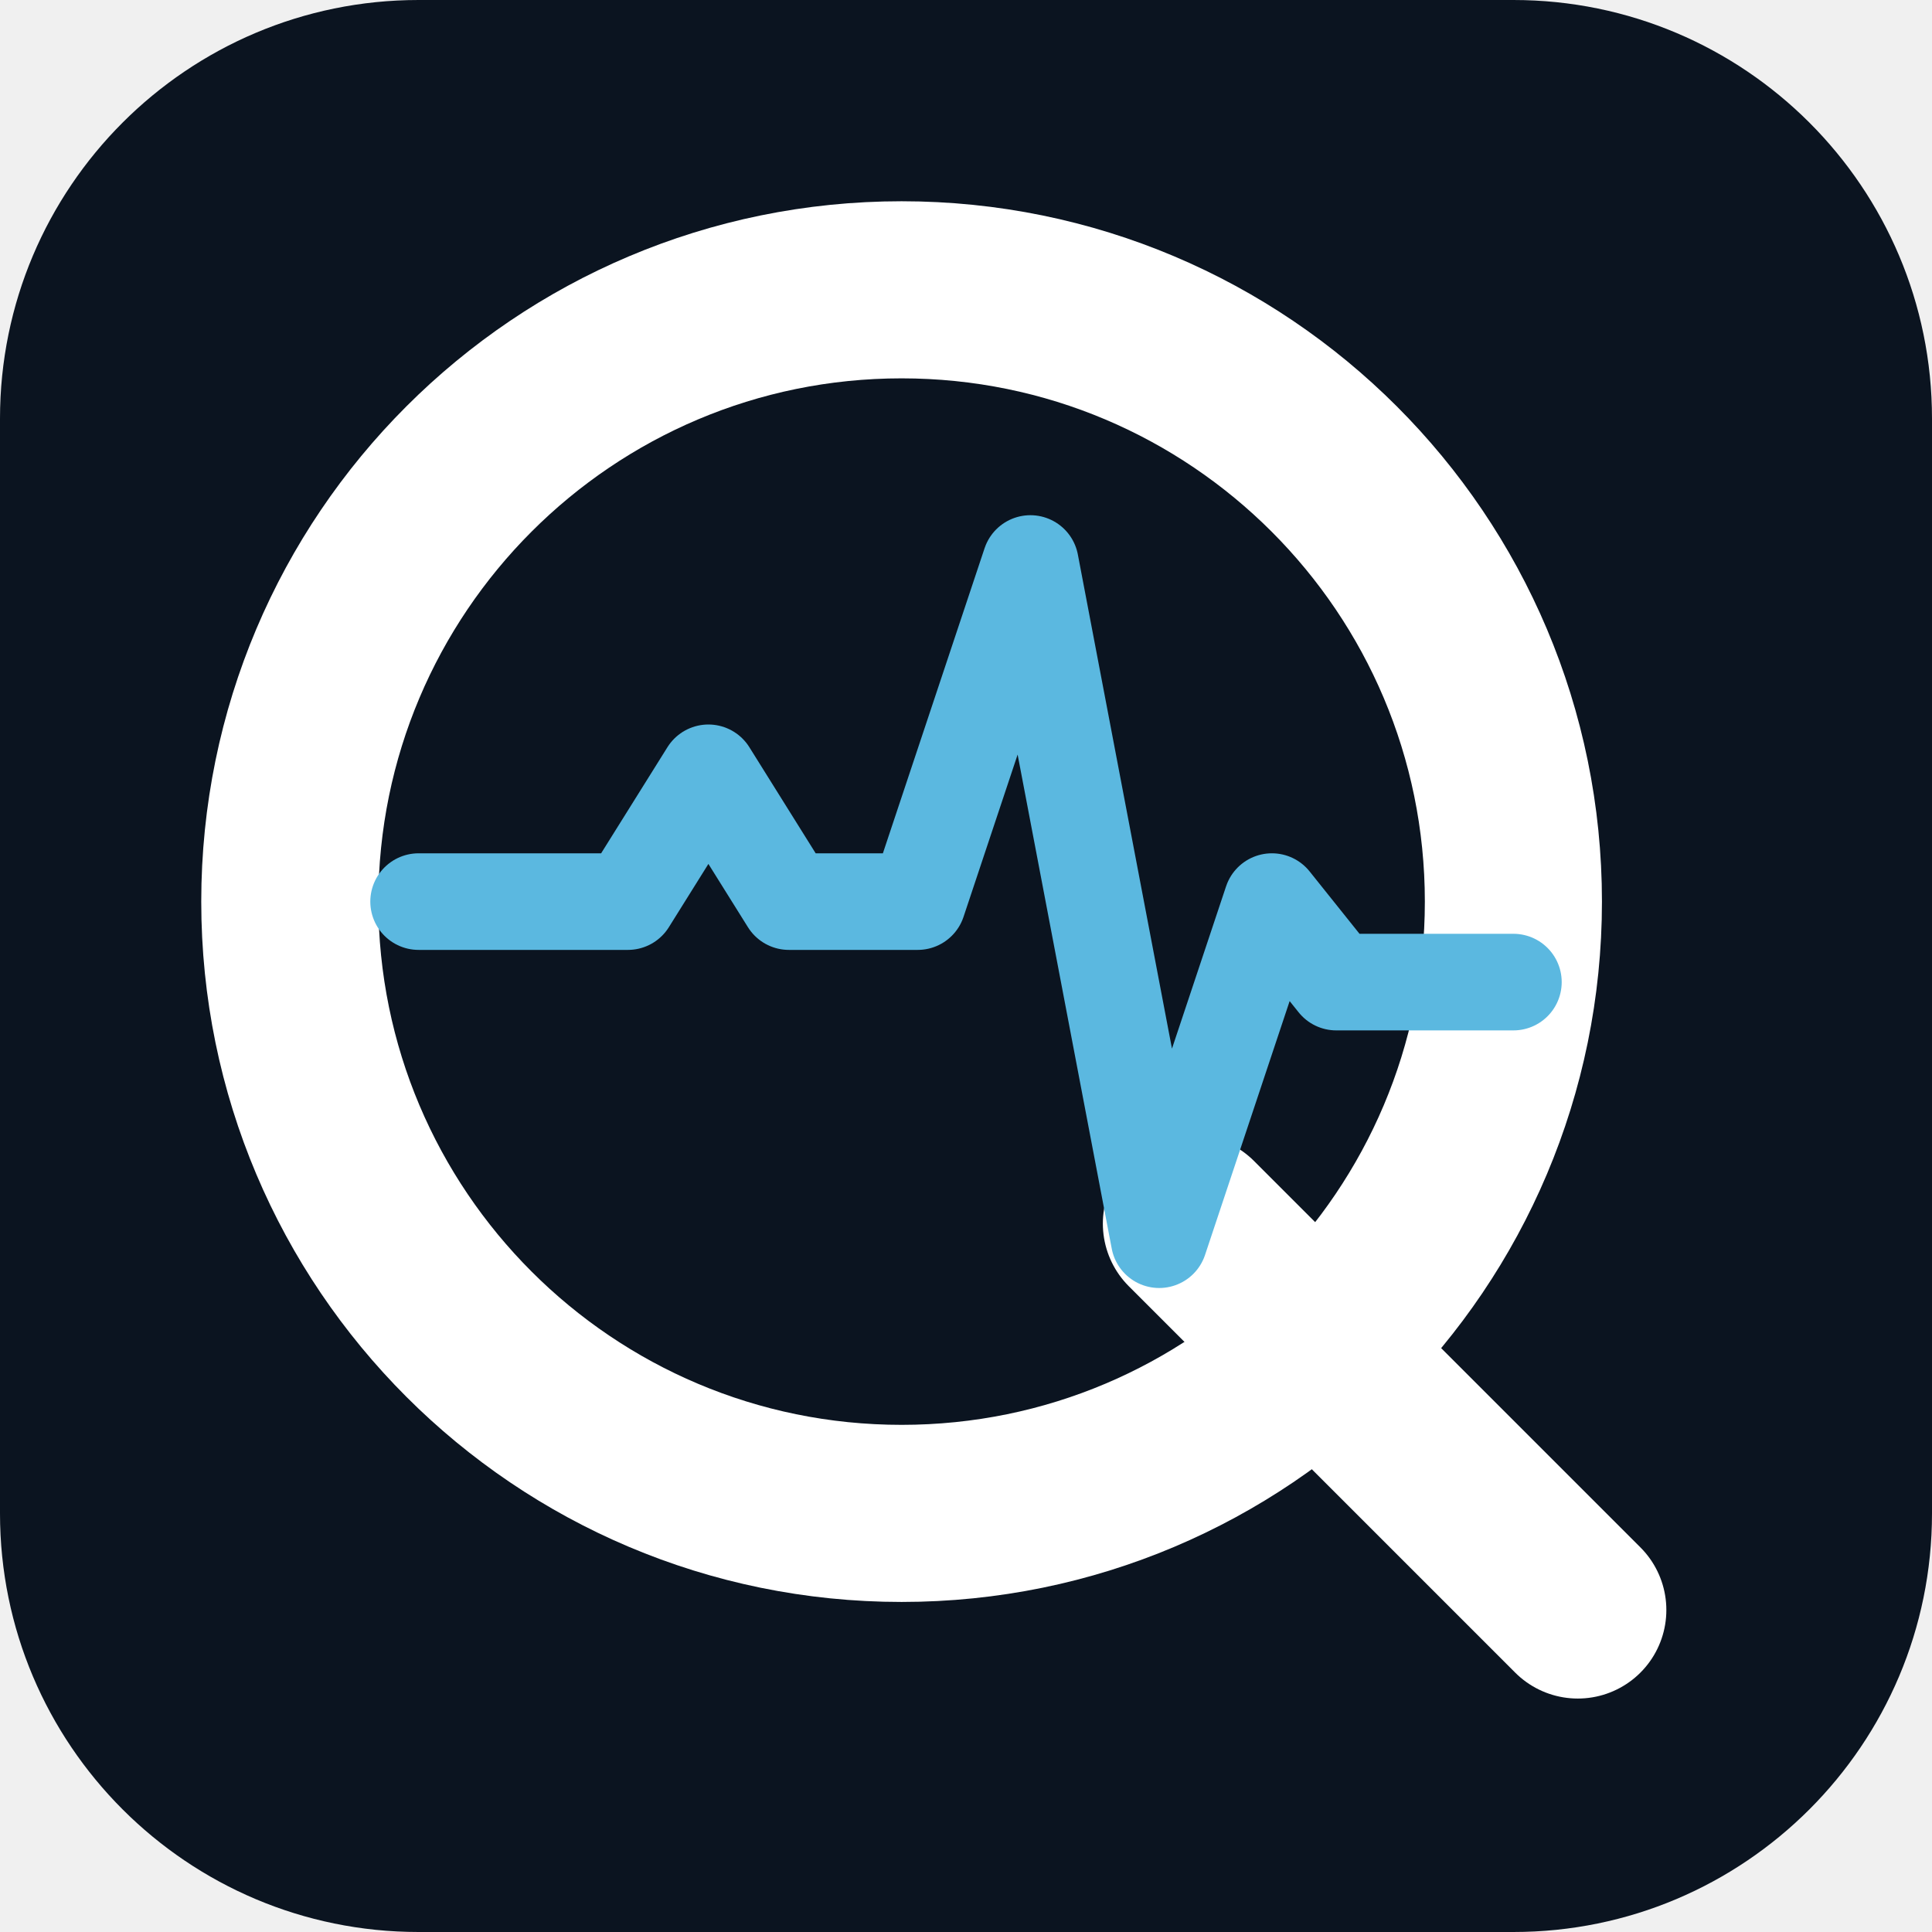
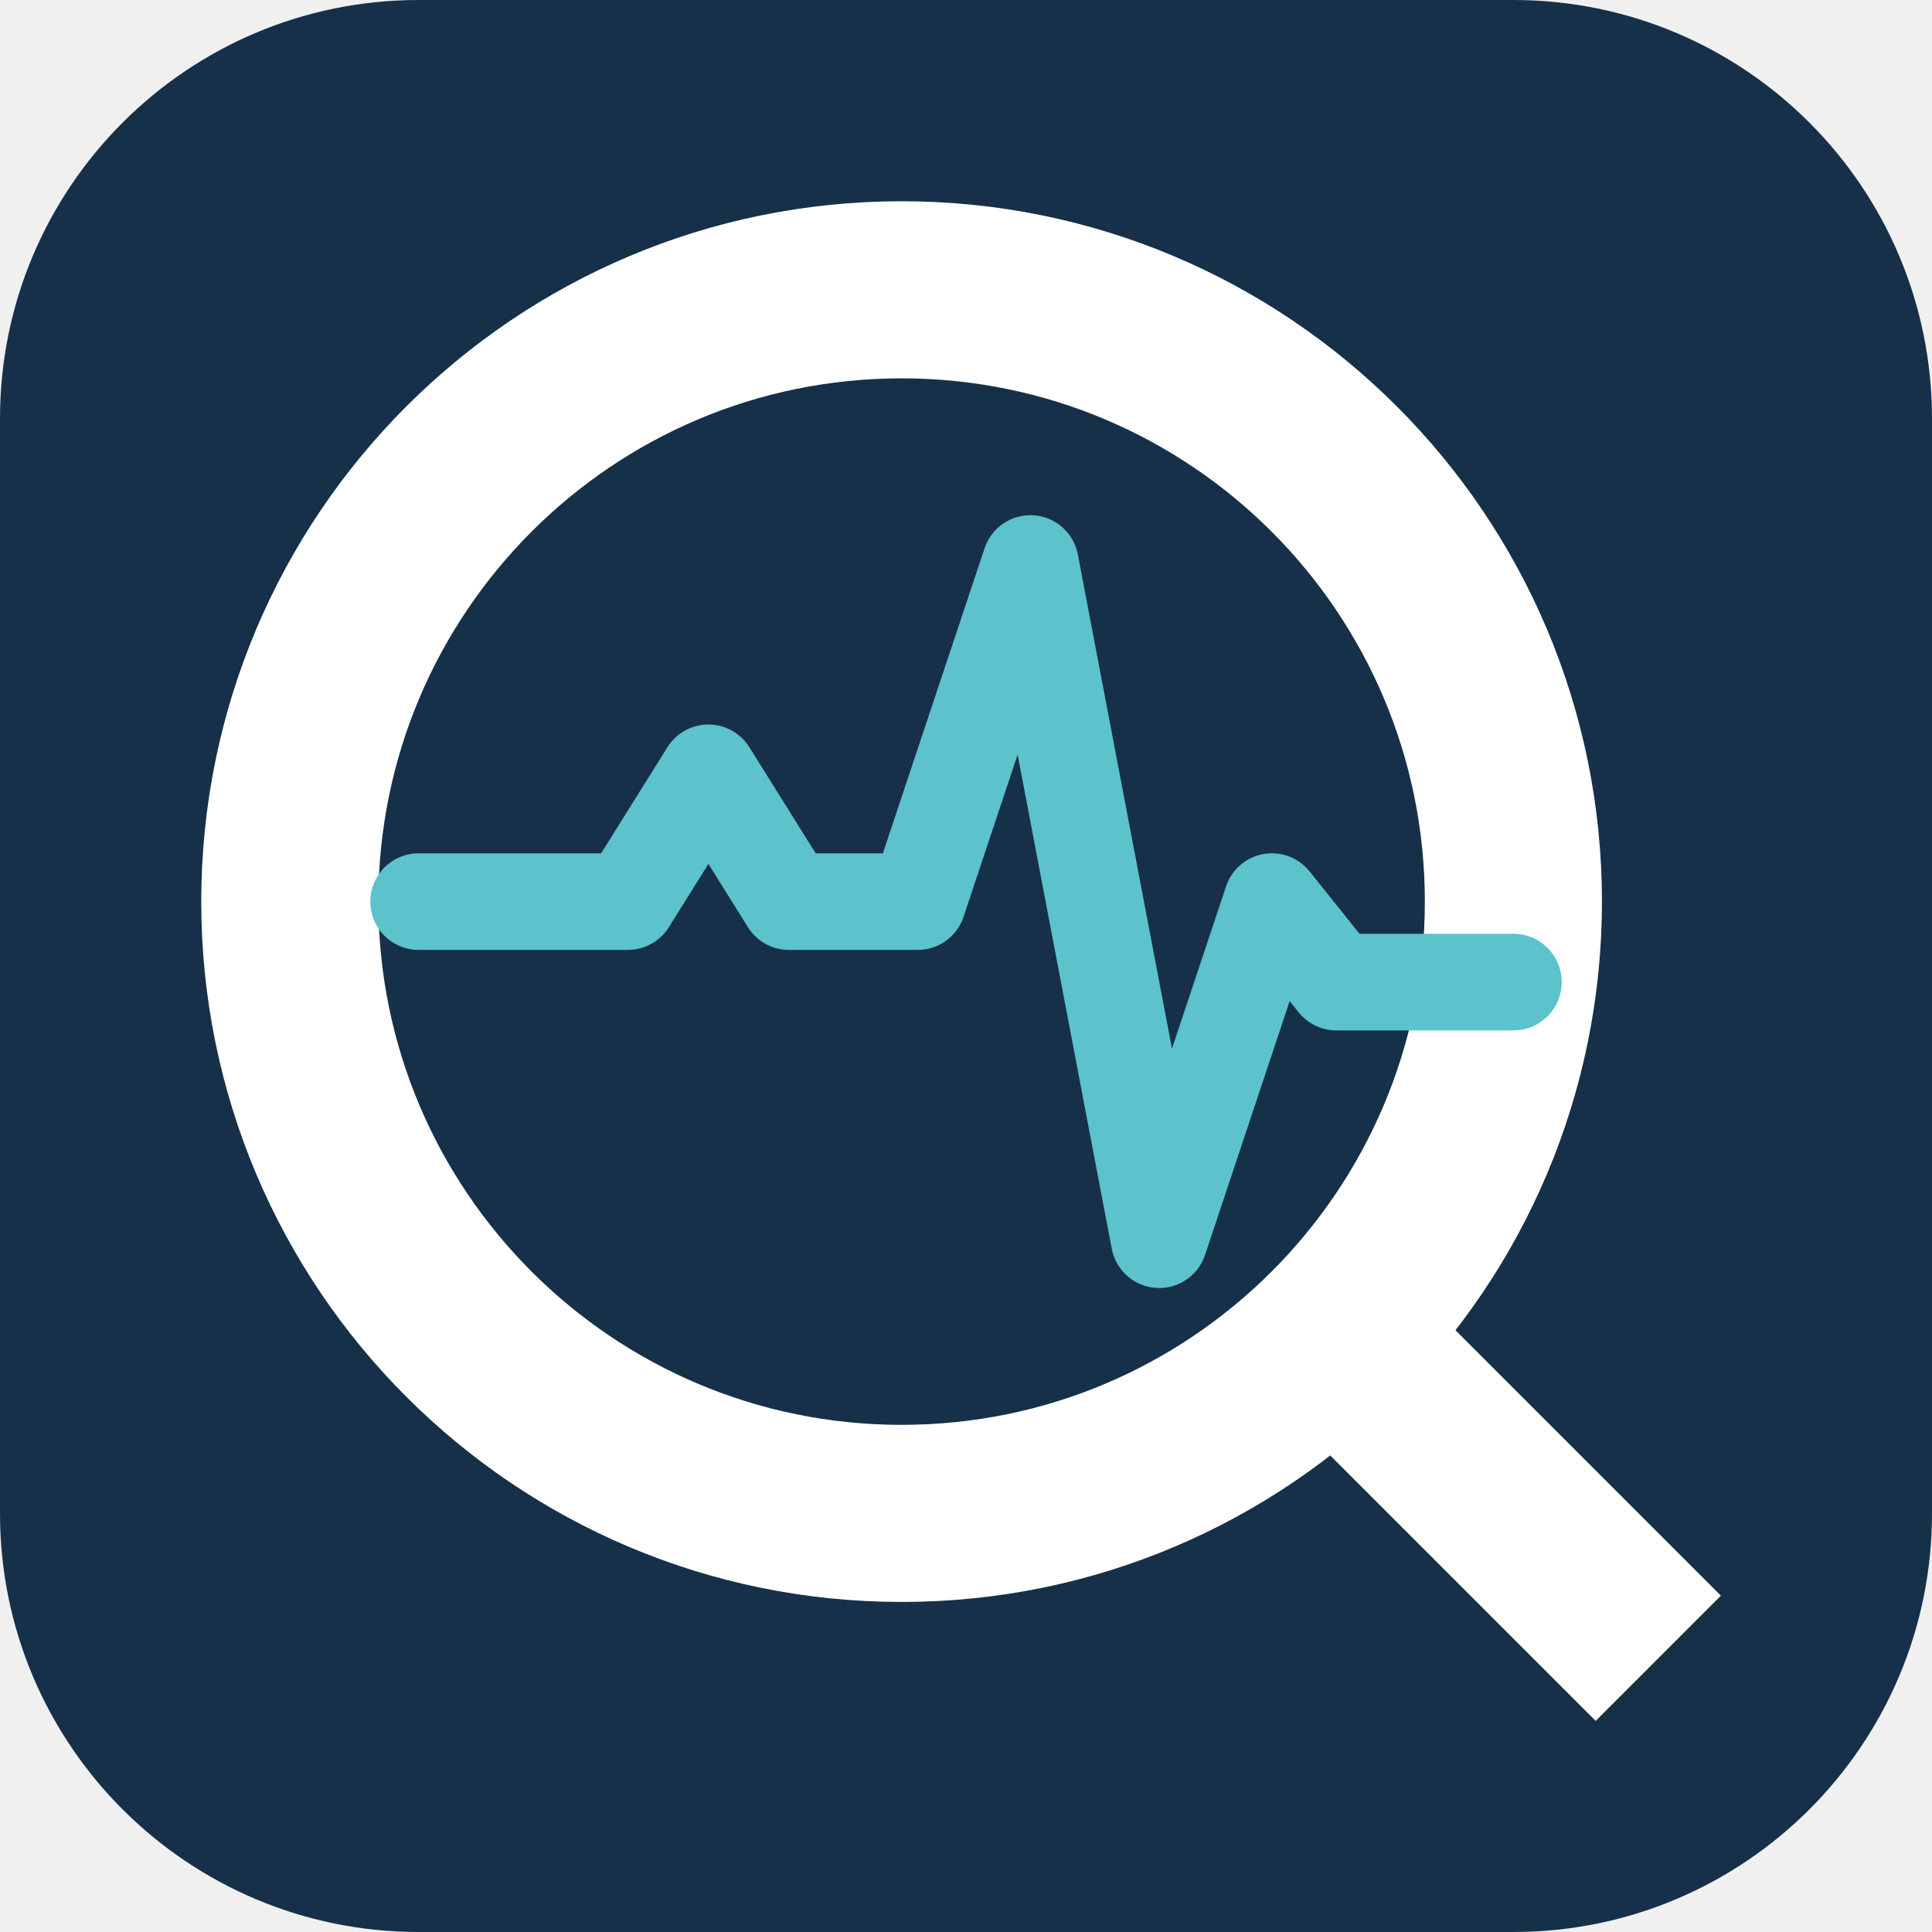
<svg xmlns="http://www.w3.org/2000/svg" viewBox="0 0 120 120">
-   <rect width="120" height="120" rx="26" fill="#0B1420" />
+   <rect width="120" height="120" rx="26" fill="#173049" />
  <circle cx="56" cy="56" r="38" fill="none" stroke="#fff" stroke-width="11" />
-   <path d="M74 76l24 24" stroke="#fff" stroke-width="11" stroke-linecap="round" />
-   <path d="M26 56h13l5-8 5 8h8l7-21 8 42 7-21 4 5h11" fill="none" stroke="#5BB8E0" stroke-width="6" stroke-linecap="round" stroke-linejoin="round" />
+   <path d="M83 83l20 20" stroke="#fff" stroke-width="11" stroke-linecap="butt" />
+   <path d="M26 56h13l5-8 5 8h8l7-21 8 42 7-21 4 5h11" fill="none" stroke="#5CC2CC" stroke-width="6" stroke-linecap="round" stroke-linejoin="round" />
</svg>
